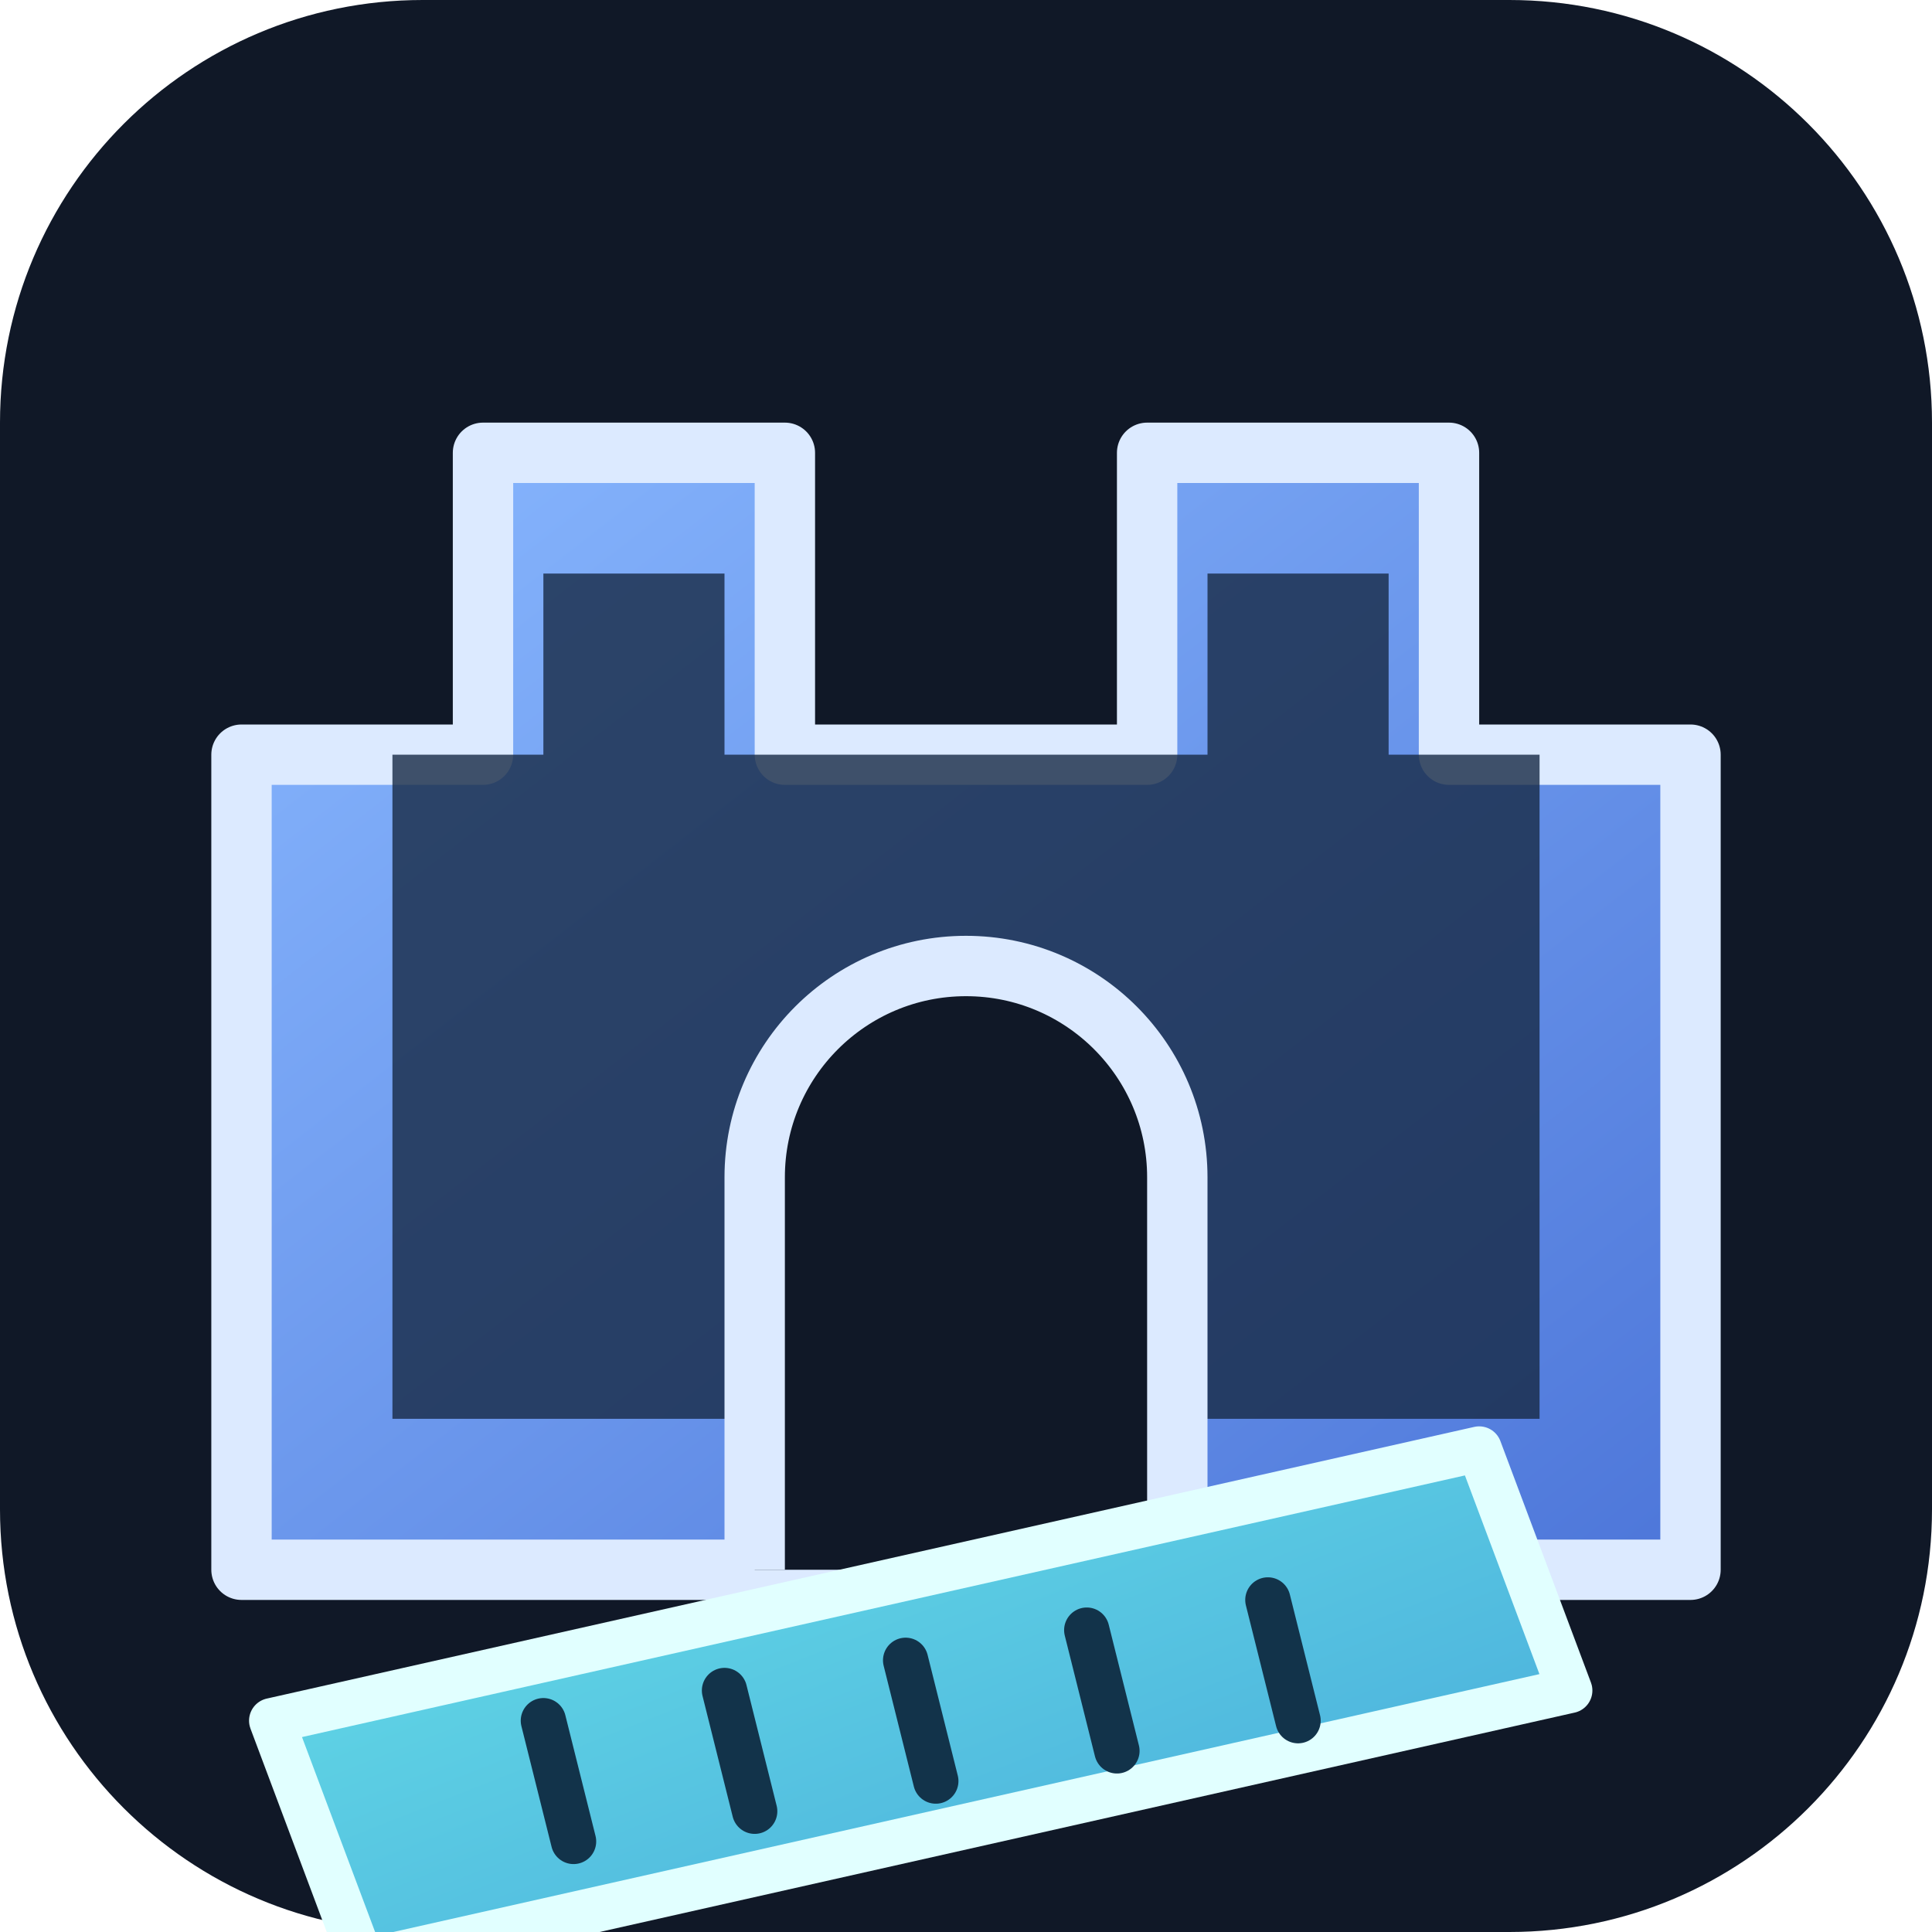
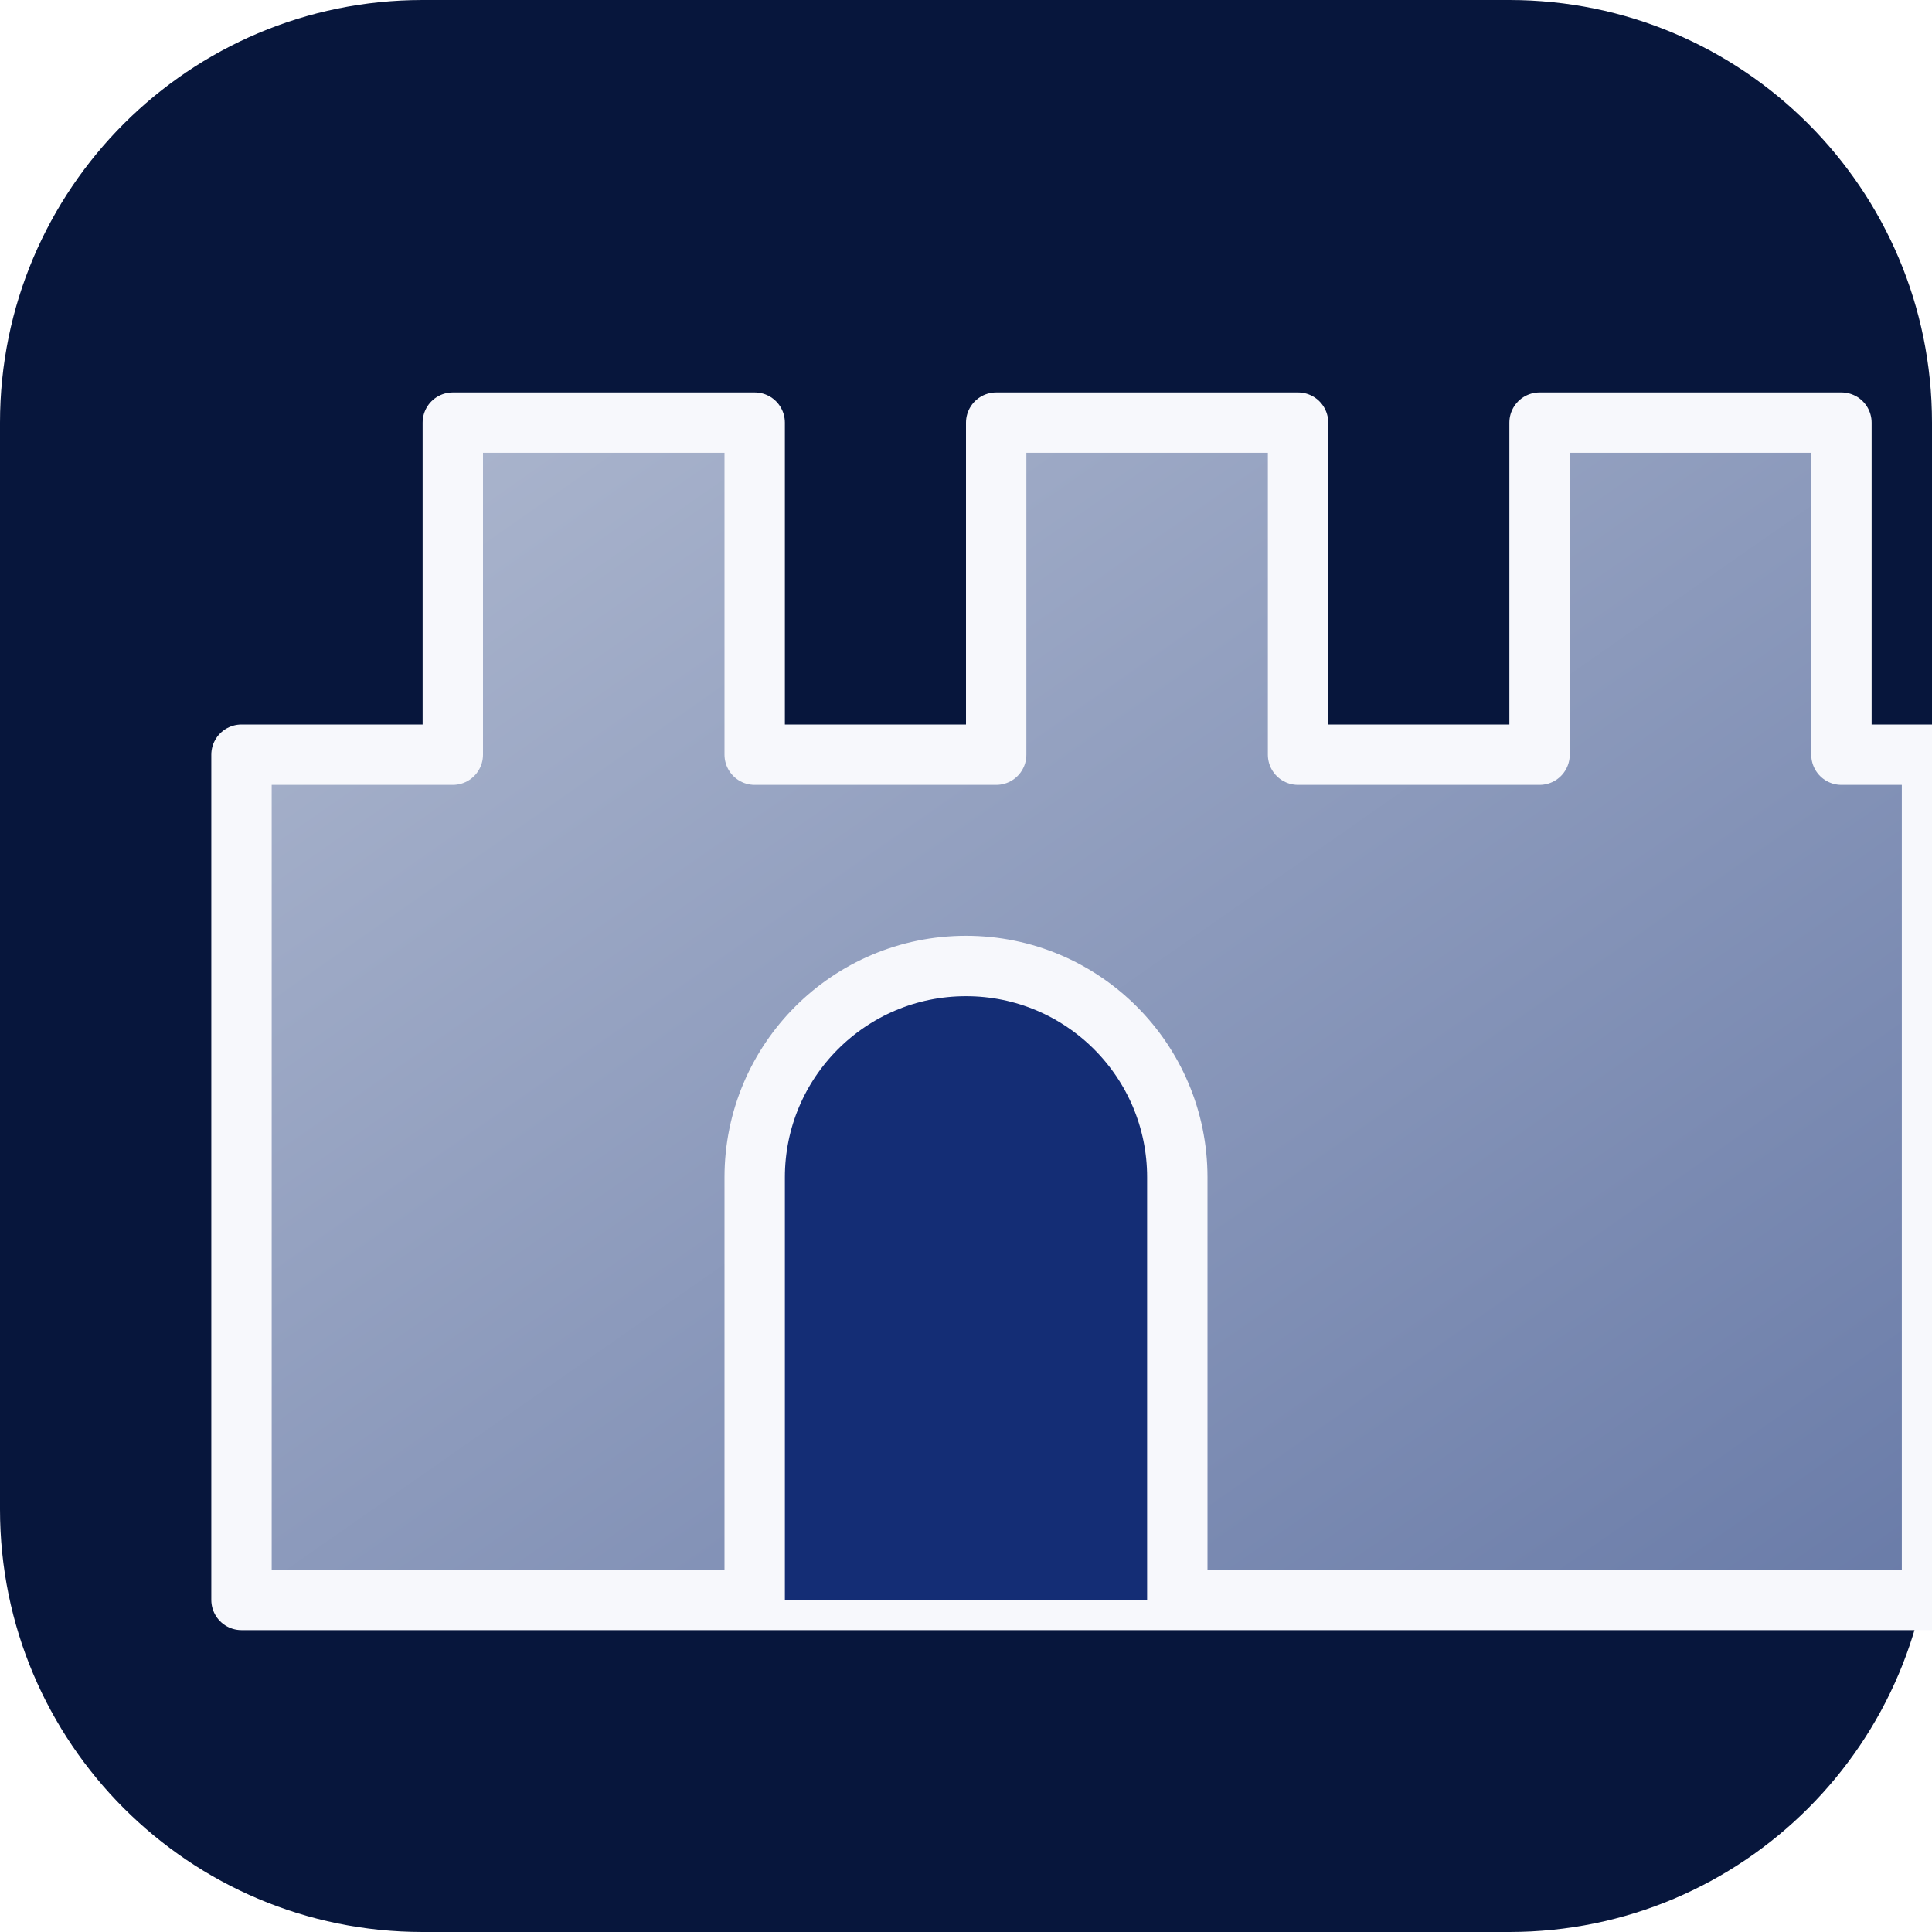
<svg xmlns="http://www.w3.org/2000/svg" viewBox="0 0 64 64">
  <defs>
-     <linearGradient id="stone" x1="0" y1="0" x2="1" y2="1">
-       <stop stop-color="#89b8ff" />
-       <stop offset="1" stop-color="#4d76d9" />
-     </linearGradient>
-     <linearGradient id="rule" x1="0" y1="0" x2="1" y2="1">
-       <stop stop-color="#67e2e8" />
-       <stop offset="1" stop-color="#46a6da" />
+     <linearGradient id="castle" x1="0" y1="0" x2="1" y2="1">
+       <stop stop-color="#aeb8cf" />
+       <stop offset="1" stop-color="#697ba8" />
    </linearGradient>
  </defs>
-   <rect width="64" height="64" rx="14" fill="#101827" />
-   <path d="M8 52V25h8V15h10v10h12V15h10v10h8v27H8Z" fill="url(#stone)" stroke="#dceaff" stroke-width="2" stroke-linejoin="round" />
-   <path d="M13 25h5v-6h6v6h16v-6h6v6h5v22H13V25Z" fill="#172945" opacity=".8" />
-   <path d="M25 52V39a7 7 0 0 1 14 0v13" fill="#101827" stroke="#dceaff" stroke-width="2" />
-   <path d="m9 57 40-9 3 8-40 9Z" fill="url(#rule)" stroke="#e1ffff" stroke-width="1.5" stroke-linejoin="round" />
-   <path d="m18 57 1 4m5-5 1 4m5-5 1 4m5-5 1 4m5-5 1 4" stroke="#12334a" stroke-width="1.5" stroke-linecap="round" />
+   <rect width="64" height="64" rx="14" fill="#07163c" />
+   <path d="M8 53V25h7V14h10v11h8V14h10v11h8V14h10v11h3v28H8Z" fill="url(#castle)" stroke="#f7f8fc" stroke-width="2" stroke-linejoin="round" />
+   <path d="M25 53V39a7 7 0 0 1 14 0v14" fill="#142d75" stroke="#f7f8fc" stroke-width="2" />
</svg>
